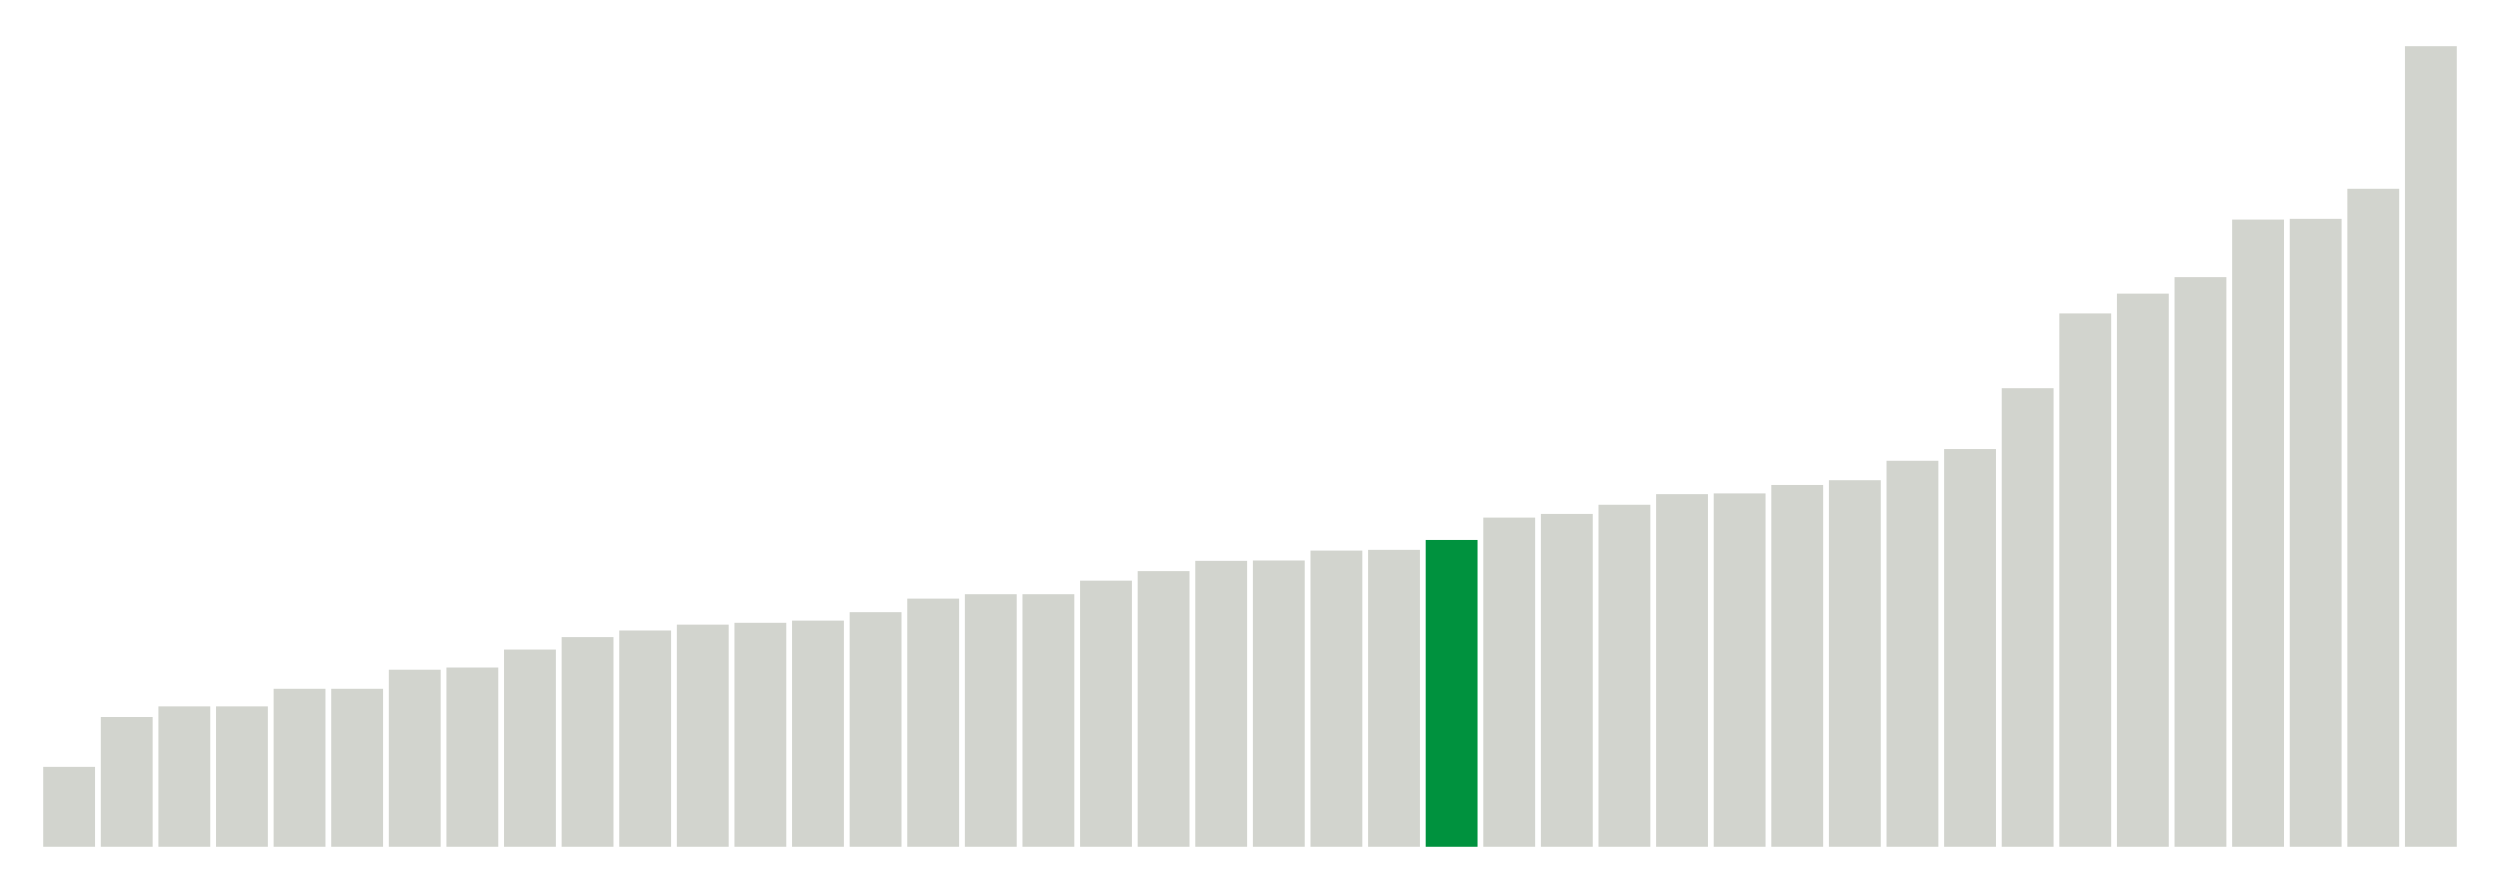
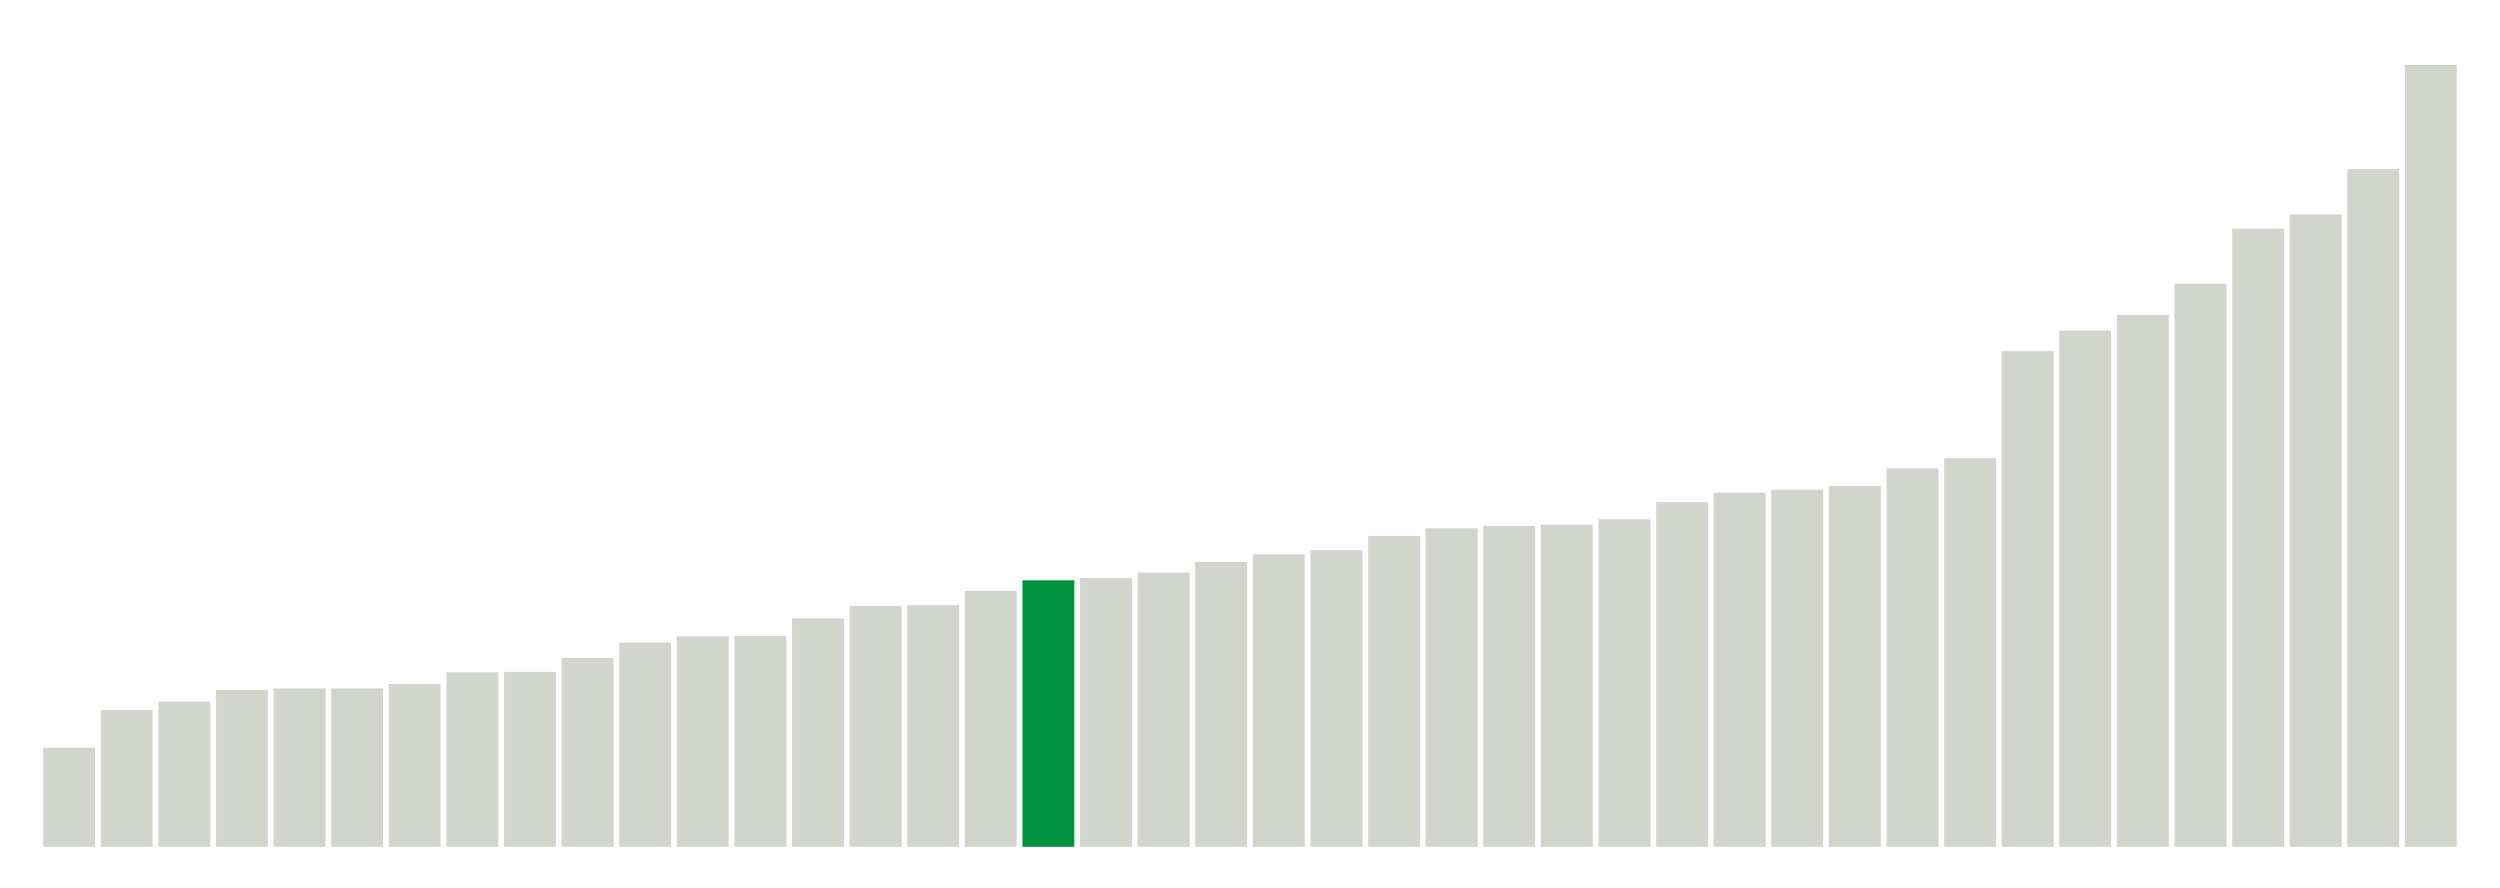
<svg xmlns="http://www.w3.org/2000/svg" version="1.1" class="marks" width="310" height="110">
  <g fill="none" stroke-miterlimit="10" transform="translate(5,5)">
    <g class="mark-group role-frame root" role="graphics-object" aria-roledescription="group mark container">
      <g transform="translate(0,0)">
        <path class="background" aria-hidden="true" d="M0,0h300v100h-300Z" stroke="#ddd" stroke-width="0" />
        <g>
          <g class="mark-rect role-mark marks" role="graphics-symbol" aria-roledescription="rect mark container">
-             <path d="M0.357,90.091h6.429v9.909h-6.429Z" fill="#D2D4CE" />
-             <path d="M7.5,83.909h6.429v16.091h-6.429Z" fill="#D2D4CE" />
-             <path d="M14.643,82.591h6.429v17.409h-6.429Z" fill="#D2D4CE" />
-             <path d="M21.786,82.591h6.429v17.409h-6.429Z" fill="#D2D4CE" />
-             <path d="M28.929,80.409h6.429v19.591h-6.429Z" fill="#D2D4CE" />
-             <path d="M36.071,80.409h6.429v19.591h-6.429Z" fill="#D2D4CE" />
-             <path d="M43.214,78.045h6.429v21.955h-6.429Z" fill="#D2D4CE" />
-             <path d="M50.357,77.773h6.429v22.227h-6.429Z" fill="#D2D4CE" />
-             <path d="M57.5,75.545h6.429v24.455h-6.429Z" fill="#D2D4CE" />
-             <path d="M64.643,74h6.429v26h-6.429Z" fill="#D2D4CE" />
-             <path d="M71.786,73.182h6.429v26.818h-6.429Z" fill="#D2D4CE" />
-             <path d="M78.929,72.455h6.429v27.545h-6.429Z" fill="#D2D4CE" />
-             <path d="M86.071,72.227h6.429v27.773h-6.429Z" fill="#D2D4CE" />
-             <path d="M93.214,71.955h6.429v28.045h-6.429Z" fill="#D2D4CE" />
-             <path d="M100.357,70.909h6.429v29.091h-6.429Z" fill="#D2D4CE" />
-             <path d="M107.5,69.227h6.429v30.773h-6.429Z" fill="#D2D4CE" />
-             <path d="M114.643,68.682h6.429v31.318h-6.429Z" fill="#D2D4CE" />
-             <path d="M121.786,68.682h6.429v31.318h-6.429Z" fill="#D2D4CE" />
-             <path d="M128.929,67h6.429v33h-6.429Z" fill="#D2D4CE" />
-             <path d="M136.071,65.818h6.429v34.182h-6.429Z" fill="#D2D4CE" />
-             <path d="M143.214,64.545h6.429v35.455h-6.429Z" fill="#D2D4CE" />
-             <path d="M150.357,64.5h6.429v35.5h-6.429Z" fill="#D2D4CE" />
-             <path d="M157.5,63.273h6.429v36.727h-6.429Z" fill="#D2D4CE" />
-             <path d="M164.643,63.182h6.429v36.818h-6.429Z" fill="#D2D4CE" />
-             <path d="M171.786,61.955h6.429v38.045h-6.429Z" fill="#00923E" />
-             <path d="M178.929,59.182h6.429v40.818h-6.429Z" fill="#D2D4CE" />
-             <path d="M186.071,58.727h6.429v41.273h-6.429Z" fill="#D2D4CE" />
-             <path d="M193.214,57.591h6.429v42.409h-6.429Z" fill="#D2D4CE" />
-             <path d="M200.357,56.273h6.429v43.727h-6.429Z" fill="#D2D4CE" />
-             <path d="M207.5,56.182h6.429v43.818h-6.429Z" fill="#D2D4CE" />
-             <path d="M214.643,55.136h6.429v44.864h-6.429Z" fill="#D2D4CE" />
-             <path d="M221.786,54.545h6.429v45.455h-6.429Z" fill="#D2D4CE" />
-             <path d="M228.929,52.136h6.429v47.864h-6.429Z" fill="#D2D4CE" />
-             <path d="M236.071,50.682h6.429v49.318h-6.429Z" fill="#D2D4CE" />
-             <path d="M243.214,43.136h6.429v56.864h-6.429Z" fill="#D2D4CE" />
-             <path d="M250.357,33.864h6.429v66.136h-6.429Z" fill="#D2D4CE" />
-             <path d="M257.5,31.409h6.429v68.591h-6.429Z" fill="#D2D4CE" />
-             <path d="M264.643,29.364h6.429v70.636h-6.429Z" fill="#D2D4CE" />
-             <path d="M271.786,22.227h6.429v77.773h-6.429Z" fill="#D2D4CE" />
-             <path d="M278.929,22.136h6.429v77.864h-6.429Z" fill="#D2D4CE" />
-             <path d="M286.071,18.409h6.429v81.591h-6.429Z" fill="#D2D4CE" />
-             <path d="M293.214,0.727h6.429v99.273h-6.429Z" fill="#D2D4CE" />
+             <path d="M0.357,87.727h6.429v12.273h-6.429Z" fill="#D2D4CE" />
+             <path d="M7.5,83.045h6.429v16.955h-6.429Z" fill="#D2D4CE" />
+             <path d="M14.643,82h6.429v18h-6.429Z" fill="#D2D4CE" />
+             <path d="M21.786,80.545h6.429v19.455h-6.429Z" fill="#D2D4CE" />
+             <path d="M28.929,80.364h6.429v19.636h-6.429Z" fill="#D2D4CE" />
+             <path d="M36.071,80.364h6.429v19.636h-6.429Z" fill="#D2D4CE" />
+             <path d="M43.214,79.818h6.429v20.182h-6.429Z" fill="#D2D4CE" />
+             <path d="M50.357,78.364h6.429v21.636h-6.429Z" fill="#D2D4CE" />
+             <path d="M57.5,78.318h6.429v21.682h-6.429Z" fill="#D2D4CE" />
+             <path d="M64.643,76.591h6.429v23.409h-6.429Z" fill="#D2D4CE" />
+             <path d="M71.786,74.682h6.429v25.318h-6.429Z" fill="#D2D4CE" />
+             <path d="M78.929,73.909h6.429v26.091h-6.429Z" fill="#D2D4CE" />
+             <path d="M86.071,73.864h6.429v26.136h-6.429Z" fill="#D2D4CE" />
+             <path d="M93.214,71.682h6.429v28.318h-6.429Z" fill="#D2D4CE" />
+             <path d="M100.357,70.136h6.429v29.864h-6.429Z" fill="#D2D4CE" />
+             <path d="M107.5,70.045h6.429v29.955h-6.429Z" fill="#D2D4CE" />
+             <path d="M114.643,68.273h6.429v31.727h-6.429Z" fill="#D2D4CE" />
+             <path d="M121.786,66.955h6.429v33.045h-6.429Z" fill="#00923E" />
+             <path d="M128.929,66.682h6.429v33.318h-6.429Z" fill="#D2D4CE" />
+             <path d="M136.071,66h6.429v34h-6.429Z" fill="#D2D4CE" />
+             <path d="M143.214,64.682h6.429v35.318h-6.429Z" fill="#D2D4CE" />
+             <path d="M150.357,63.727h6.429v36.273h-6.429Z" fill="#D2D4CE" />
+             <path d="M157.5,63.227h6.429v36.773h-6.429Z" fill="#D2D4CE" />
+             <path d="M164.643,61.455h6.429v38.545h-6.429Z" fill="#D2D4CE" />
+             <path d="M171.786,60.5h6.429v39.5h-6.429Z" fill="#D2D4CE" />
+             <path d="M178.929,60.227h6.429v39.773h-6.429Z" fill="#D2D4CE" />
+             <path d="M186.071,60.045h6.429v39.955h-6.429Z" fill="#D2D4CE" />
+             <path d="M193.214,59.409h6.429v40.591h-6.429Z" fill="#D2D4CE" />
+             <path d="M200.357,57.273h6.429v42.727h-6.429Z" fill="#D2D4CE" />
+             <path d="M207.5,56.091h6.429v43.909h-6.429Z" fill="#D2D4CE" />
+             <path d="M214.643,55.727h6.429v44.273h-6.429Z" fill="#D2D4CE" />
+             <path d="M221.786,55.273h6.429v44.727h-6.429Z" fill="#D2D4CE" />
+             <path d="M228.929,53.091h6.429v46.909h-6.429Z" fill="#D2D4CE" />
+             <path d="M236.071,51.818h6.429v48.182h-6.429Z" fill="#D2D4CE" />
+             <path d="M243.214,38.545h6.429v61.455h-6.429Z" fill="#D2D4CE" />
+             <path d="M250.357,36h6.429v64h-6.429Z" fill="#D2D4CE" />
+             <path d="M257.5,34.045h6.429v65.955h-6.429Z" fill="#D2D4CE" />
+             <path d="M264.643,30.182h6.429v69.818h-6.429Z" fill="#D2D4CE" />
+             <path d="M271.786,23.364h6.429v76.636h-6.429Z" fill="#D2D4CE" />
+             <path d="M278.929,21.591h6.429v78.409h-6.429Z" fill="#D2D4CE" />
+             <path d="M286.071,15.955h6.429v84.045h-6.429Z" fill="#D2D4CE" />
+             <path d="M293.214,3.045h6.429v96.955h-6.429Z" fill="#D2D4CE" />
          </g>
        </g>
        <path class="foreground" aria-hidden="true" d="" display="none" />
      </g>
    </g>
  </g>
</svg>
